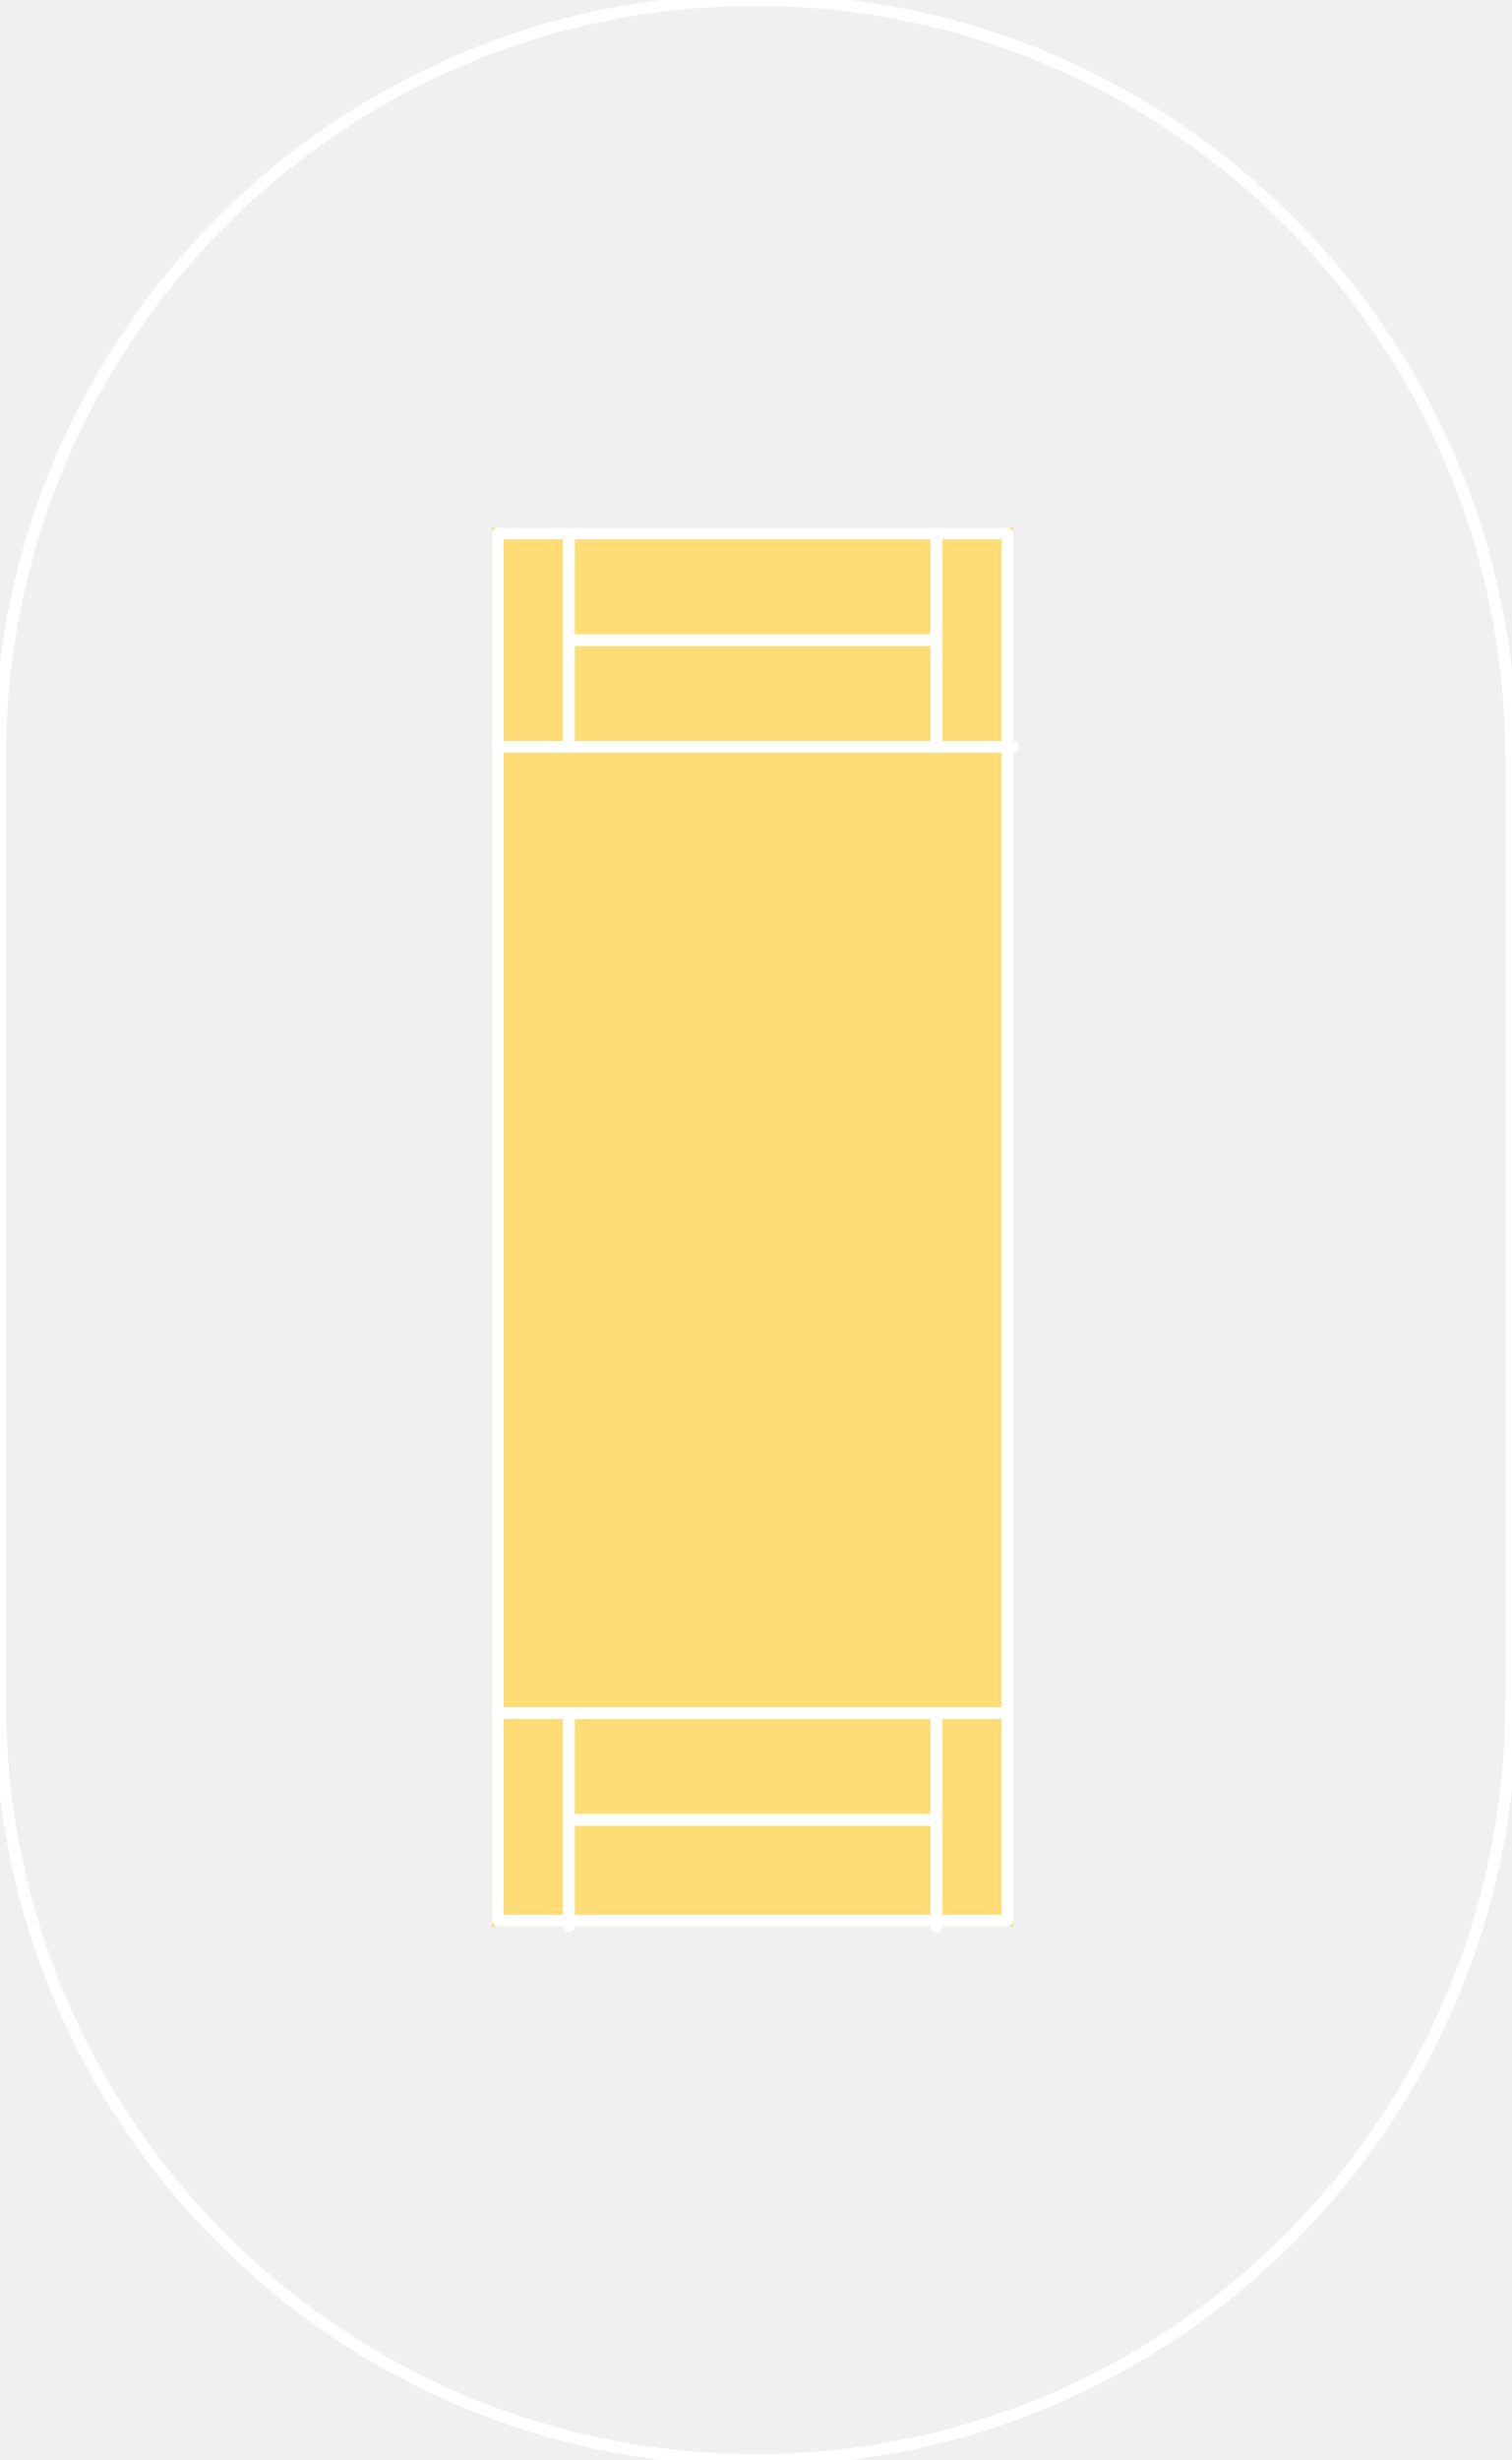
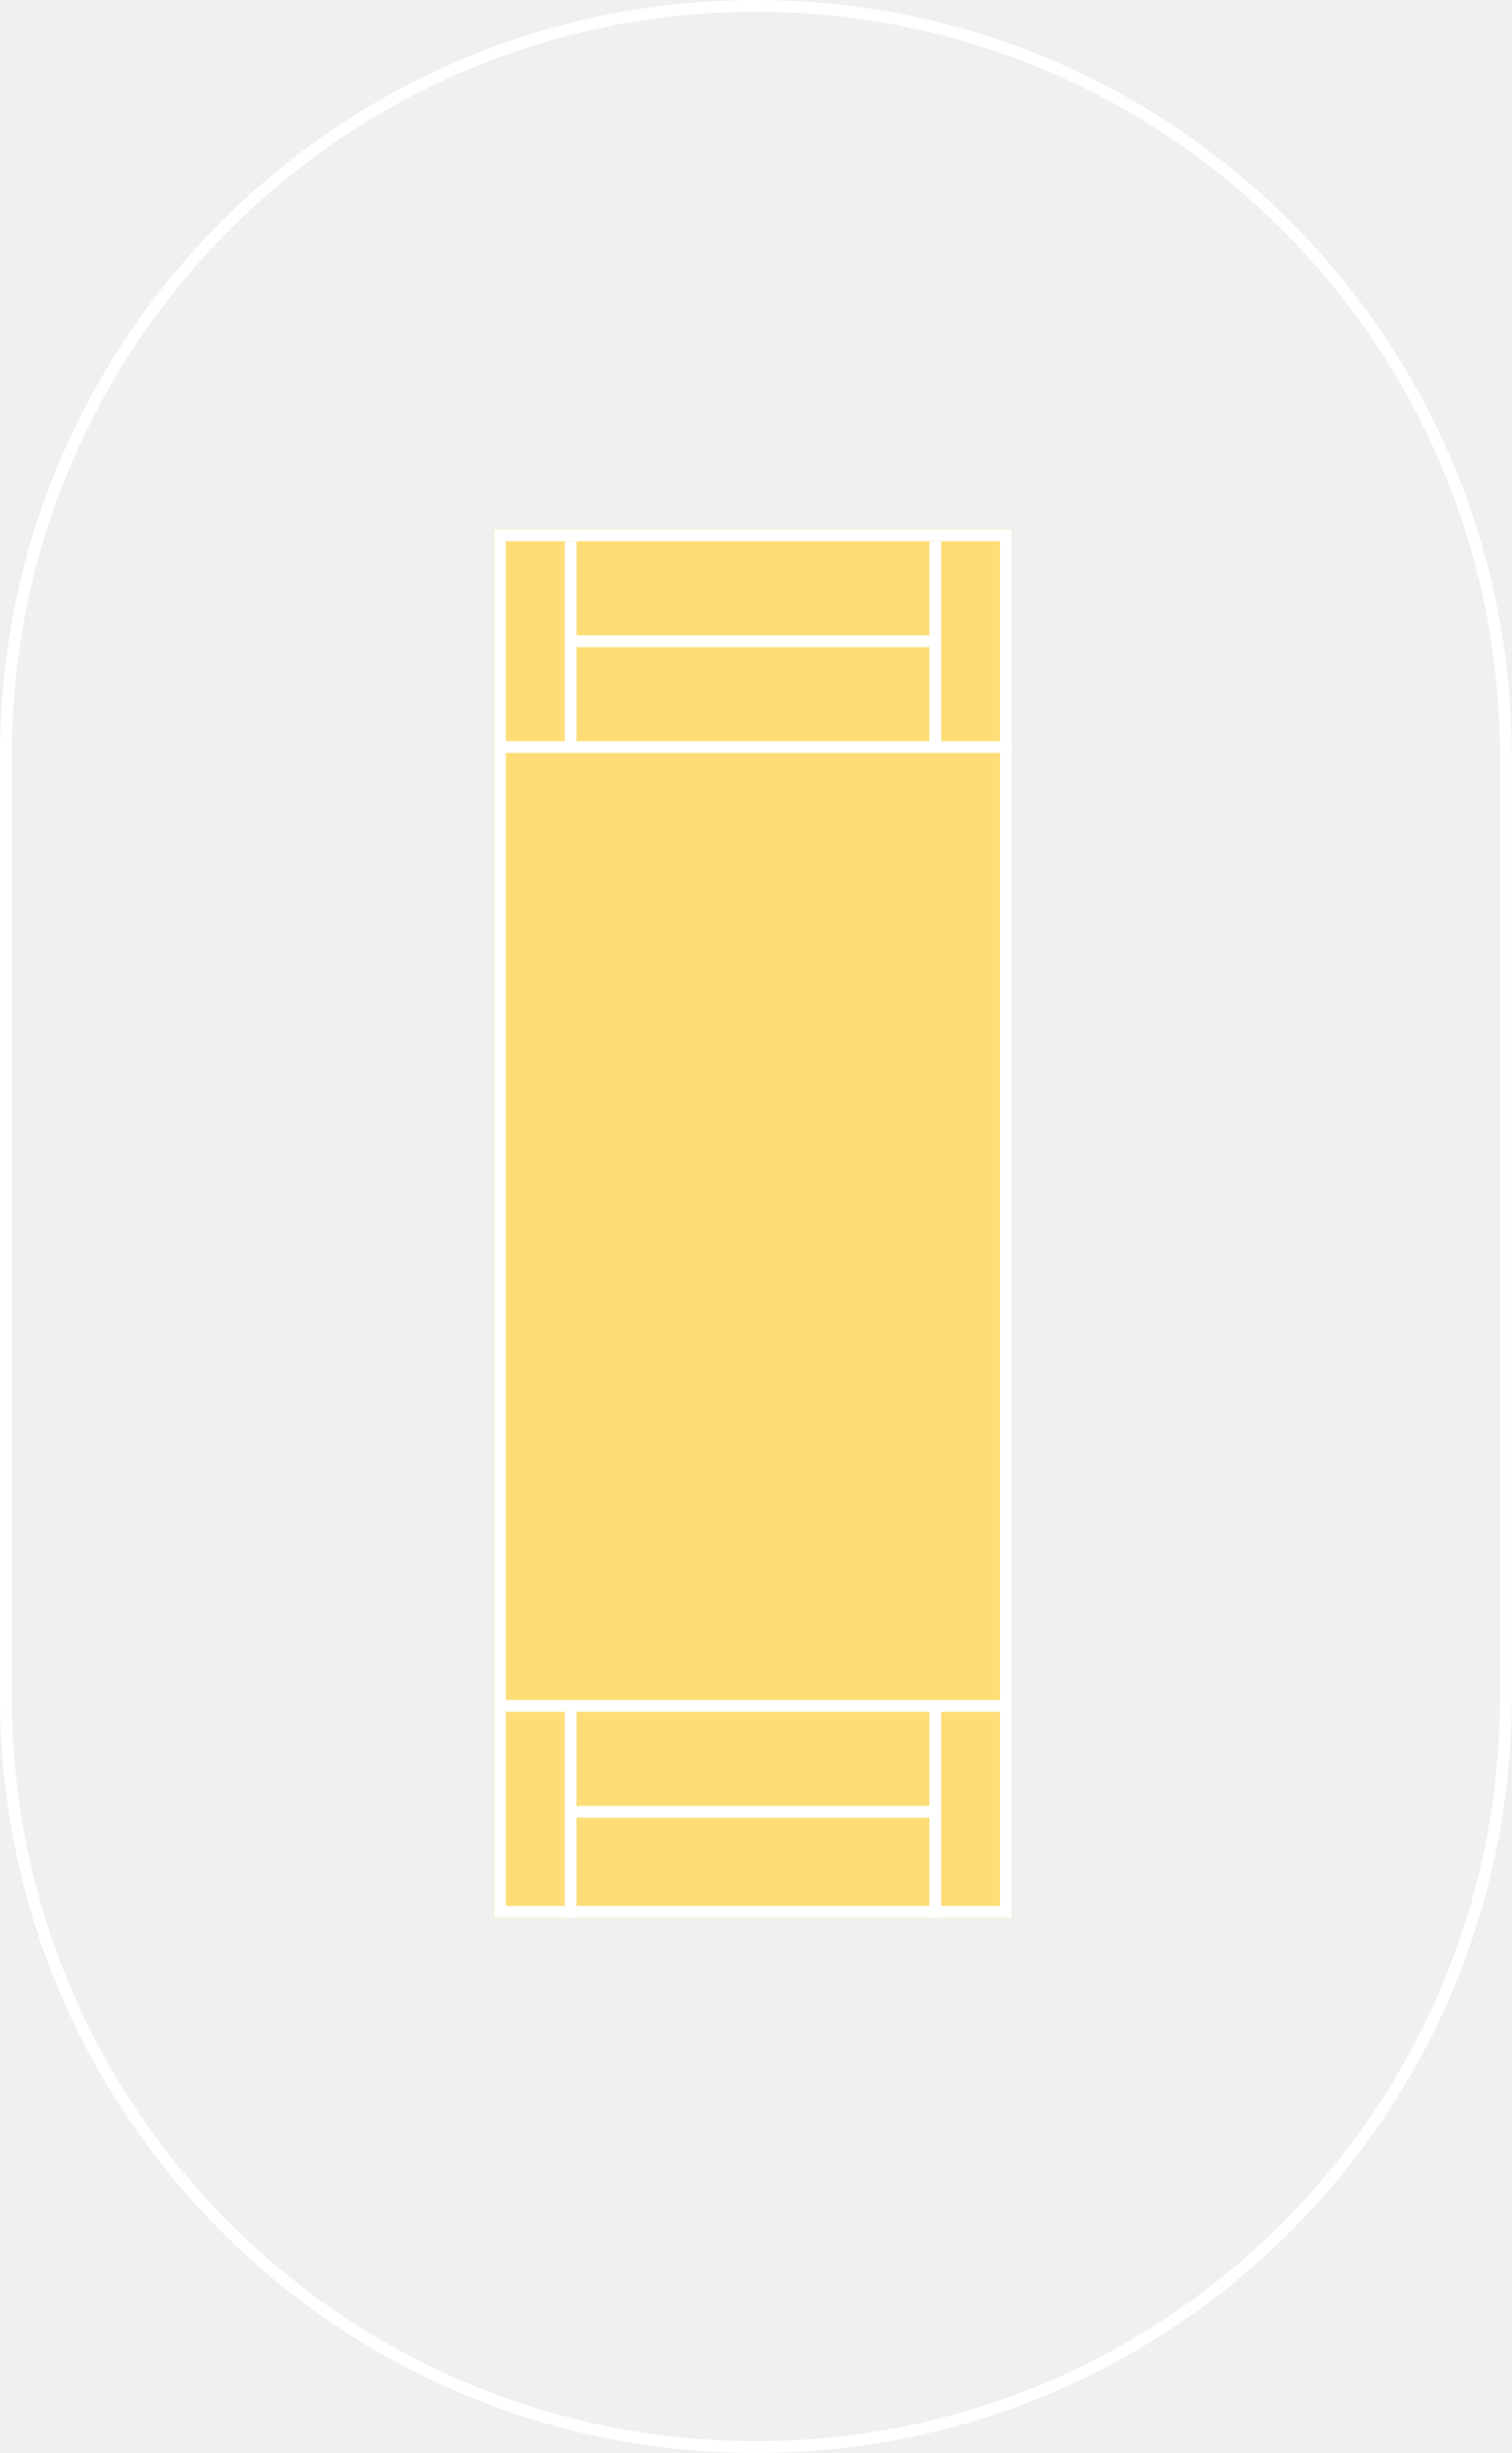
- <svg xmlns="http://www.w3.org/2000/svg" width="255" height="415" viewBox="61 208 255 415">
-   <g data-name="CompositeLayer">
-     <path d="M128.5 0h0A128.5 128.5 0 0 1 257 128.5v160A128.5 128.5 0 0 1 128.5 417h0A128.5 128.5 0 0 1 0 288.5v-160A128.5 128.5 0 0 1 128.5 0z" stroke-linejoin="round" stroke-linecap="round" stroke-width="2" stroke="#fff" fill="transparent" transform="matrix(.99222 0 0 .9952 61 208)" data-name="Rectangle 20" />
-     <g data-name="Group 74">
-       <g data-name="Rectangle 23">
-         <path d="M144 297h88v236h-88V297z" fill="#fedd76" />
-         <path d="M0 0h88v236h0H0h0V0h0z" stroke-linejoin="round" stroke-linecap="round" stroke-width="2" stroke="#fff" fill="transparent" transform="matrix(.97727 0 0 .99153 145 298)" />
+ <svg xmlns="http://www.w3.org/2000/svg" width="257" height="417" viewBox="0 0 257 417">
+   <g id="Group_16144" transform="translate(-0.433 -14)">
+     <g id="Rectangle_20" transform="translate(0.433 14)" fill="none" stroke="#fff" stroke-width="2">
+       <rect width="257" height="417" rx="128.5" stroke="none" />
+       <rect x="1" y="1" width="255" height="415" rx="127.5" fill="none" />
+     </g>
+     <g id="Group_74" transform="translate(84 104)">
+       <g id="Rectangle_23" transform="translate(0.433 0)" fill="#fedd76" stroke="#fff" stroke-width="2">
+         <rect width="88" height="236" stroke="none" />
+         <rect x="1" y="1" width="86" height="234" fill="none" />
      </g>
-       <path d="M231 497h-86" stroke-linejoin="round" stroke-linecap="round" stroke-width="2" stroke="#fff" fill="transparent" data-name="Line 58" />
-       <path d="M145 334h87" stroke-linejoin="round" stroke-linecap="round" stroke-width="2" stroke="#fff" fill="transparent" data-name="Line 54" />
-       <path d="M219 515h-62" stroke-linejoin="round" stroke-linecap="round" stroke-width="2" stroke="#fff" fill="transparent" data-name="Line 61" />
-       <path d="M219 316h-62" stroke-linejoin="round" stroke-linecap="round" stroke-width="2" stroke="#fff" fill="transparent" data-name="Line 55" />
-       <path d="M219 533v-36" stroke-linejoin="round" stroke-linecap="round" stroke-width="2" stroke="#fff" fill="transparent" data-name="Line 59" />
-       <path d="M157 299v35" stroke-linejoin="round" stroke-linecap="round" stroke-width="2" stroke="#fff" fill="transparent" data-name="Line 57" />
-       <path d="M157 533v-36" stroke-linejoin="round" stroke-linecap="round" stroke-width="2" stroke="#fff" fill="transparent" data-name="Line 60" />
-       <path d="M219 299v35" stroke-linejoin="round" stroke-linecap="round" stroke-width="2" stroke="#fff" fill="transparent" data-name="Line 56" />
+       <line id="Line_58" x1="86" transform="translate(1.433 200)" fill="none" stroke="#fff" stroke-width="2" />
+       <line id="Line_54" x2="87" transform="translate(1.433 37)" fill="none" stroke="#fff" stroke-width="2" />
+       <line id="Line_61" x1="62" transform="translate(13.433 218)" fill="none" stroke="#fff" stroke-width="2" />
+       <line id="Line_55" x1="62" transform="translate(13.433 19)" fill="none" stroke="#fff" stroke-width="2" />
+       <line id="Line_59" y1="36" transform="translate(75.433 200)" fill="none" stroke="#fff" stroke-width="2" />
+       <line id="Line_57" y2="35" transform="translate(13.433 2)" fill="none" stroke="#fff" stroke-width="2" />
+       <line id="Line_60" y1="36" transform="translate(13.433 200)" fill="none" stroke="#fff" stroke-width="2" />
+       <line id="Line_56" y2="35" transform="translate(75.433 2)" fill="none" stroke="#fff" stroke-width="2" />
    </g>
  </g>
</svg>
